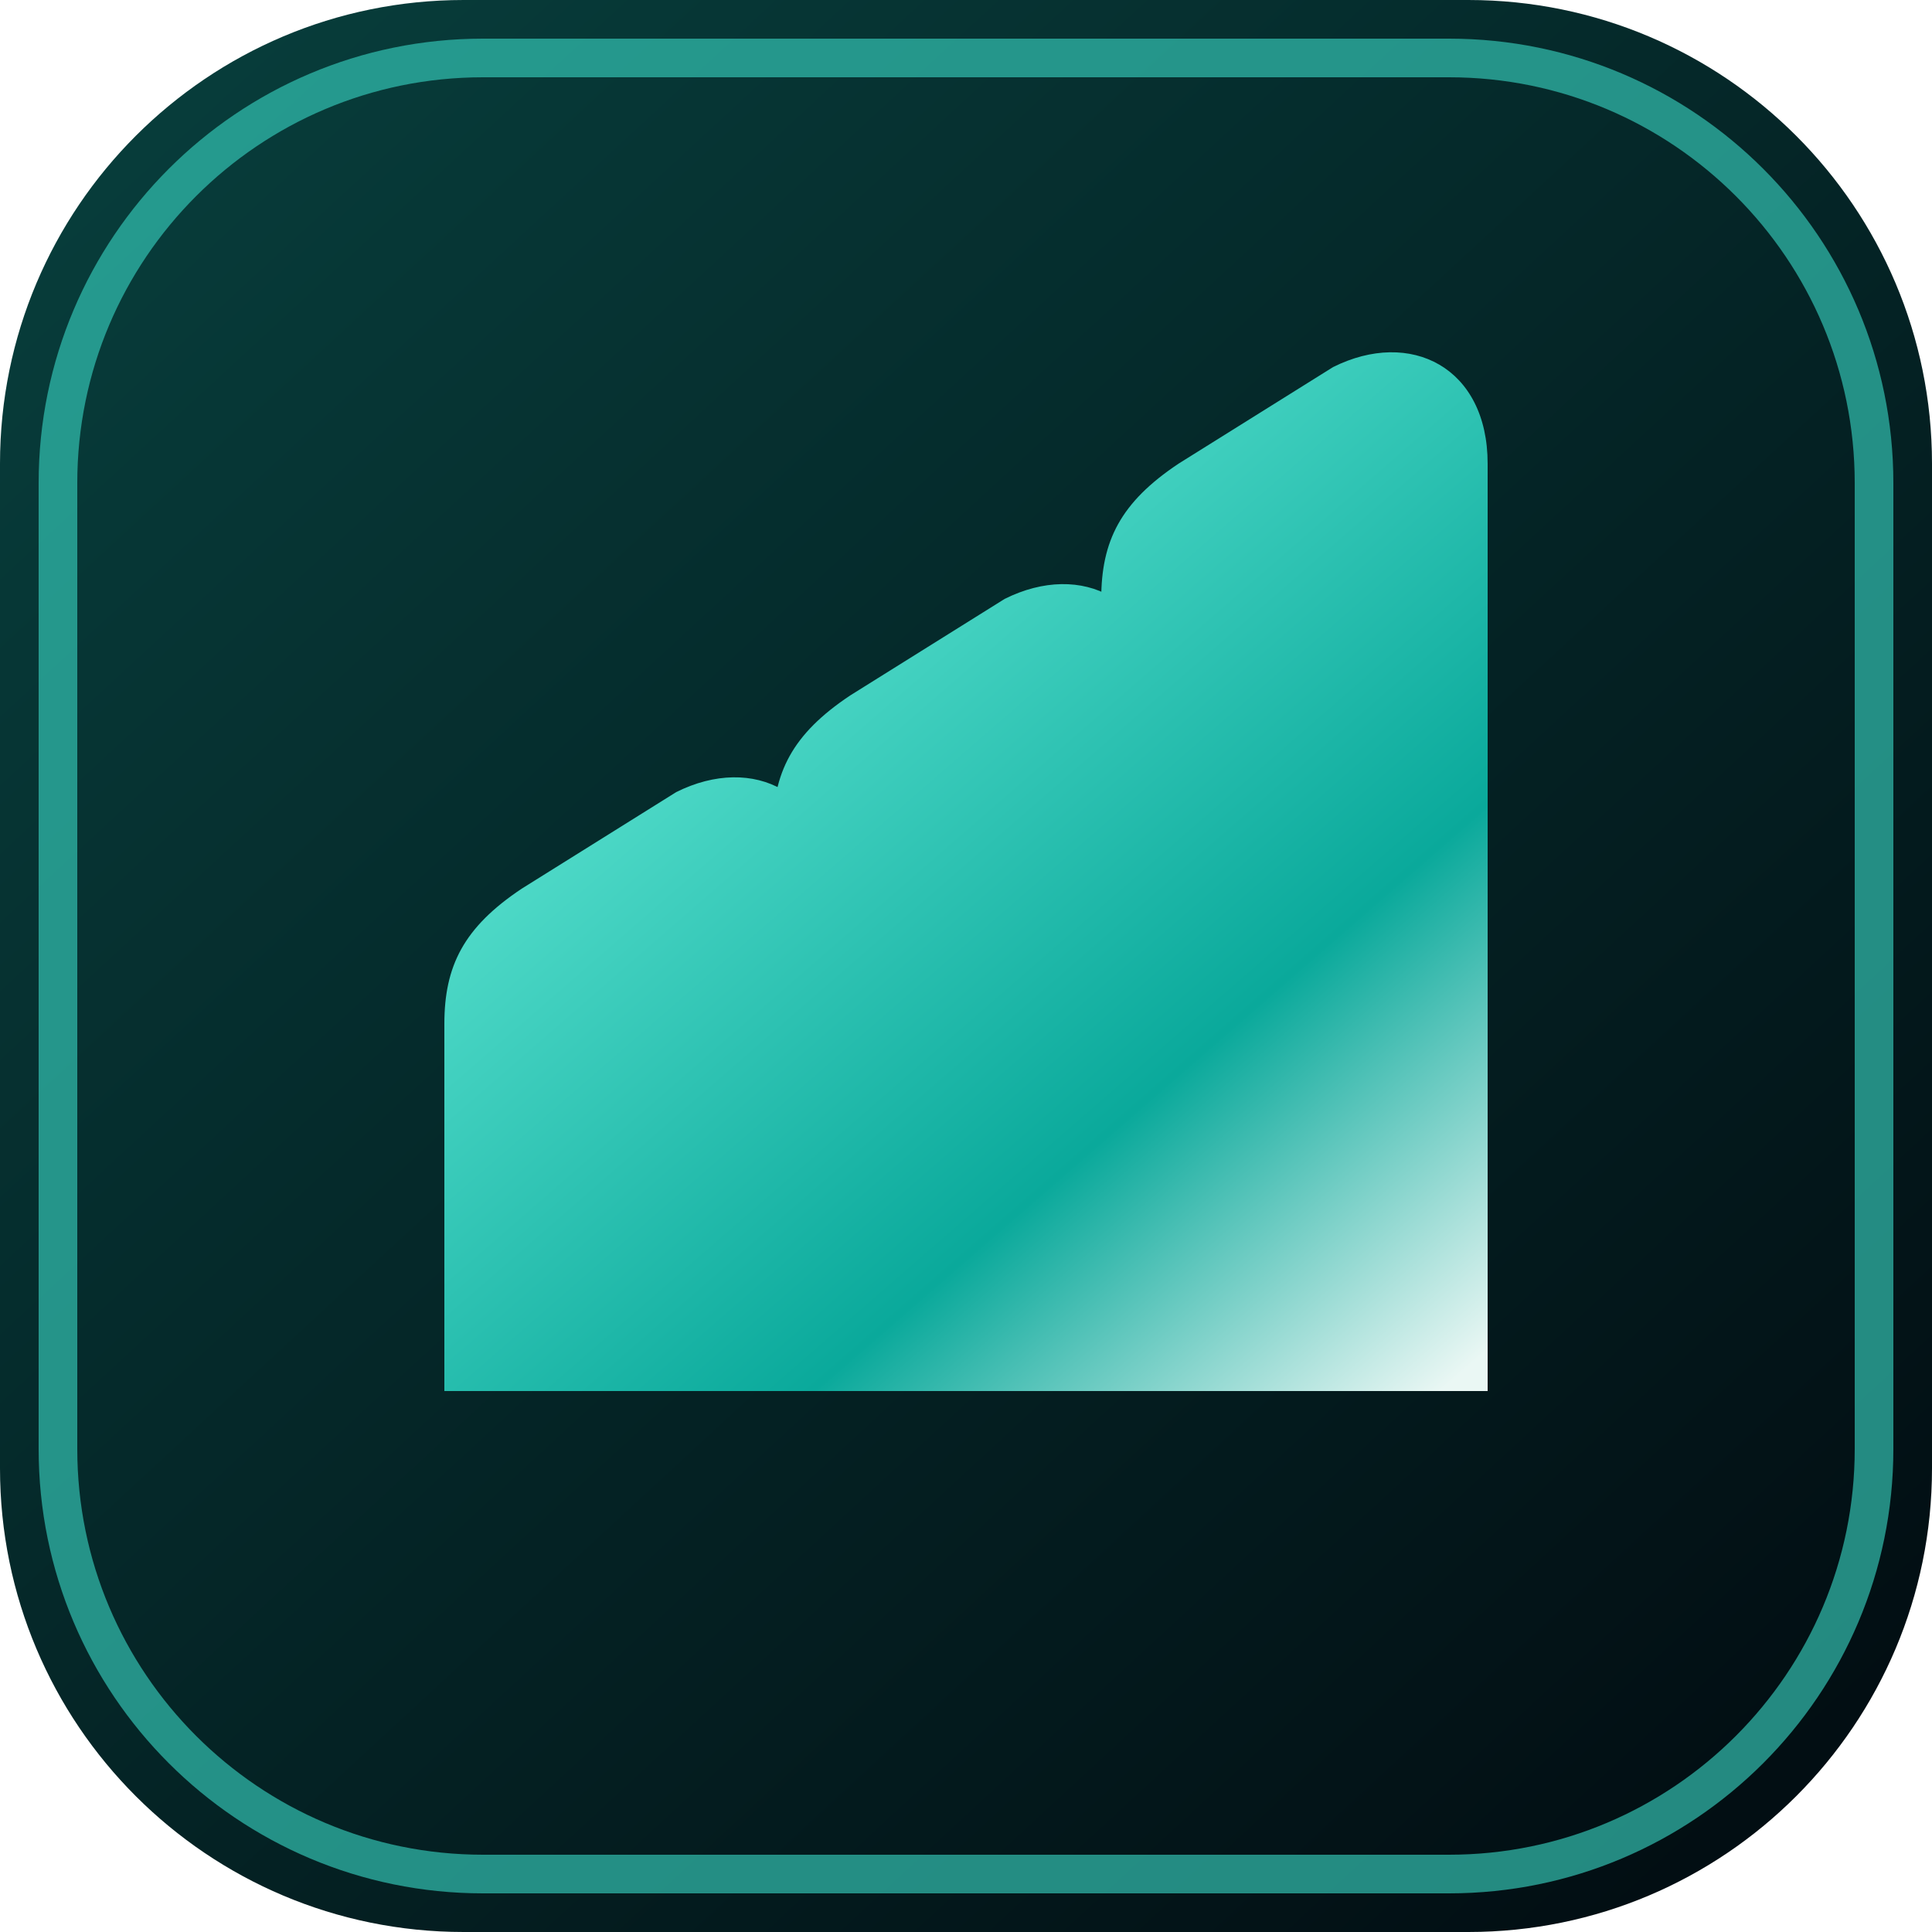
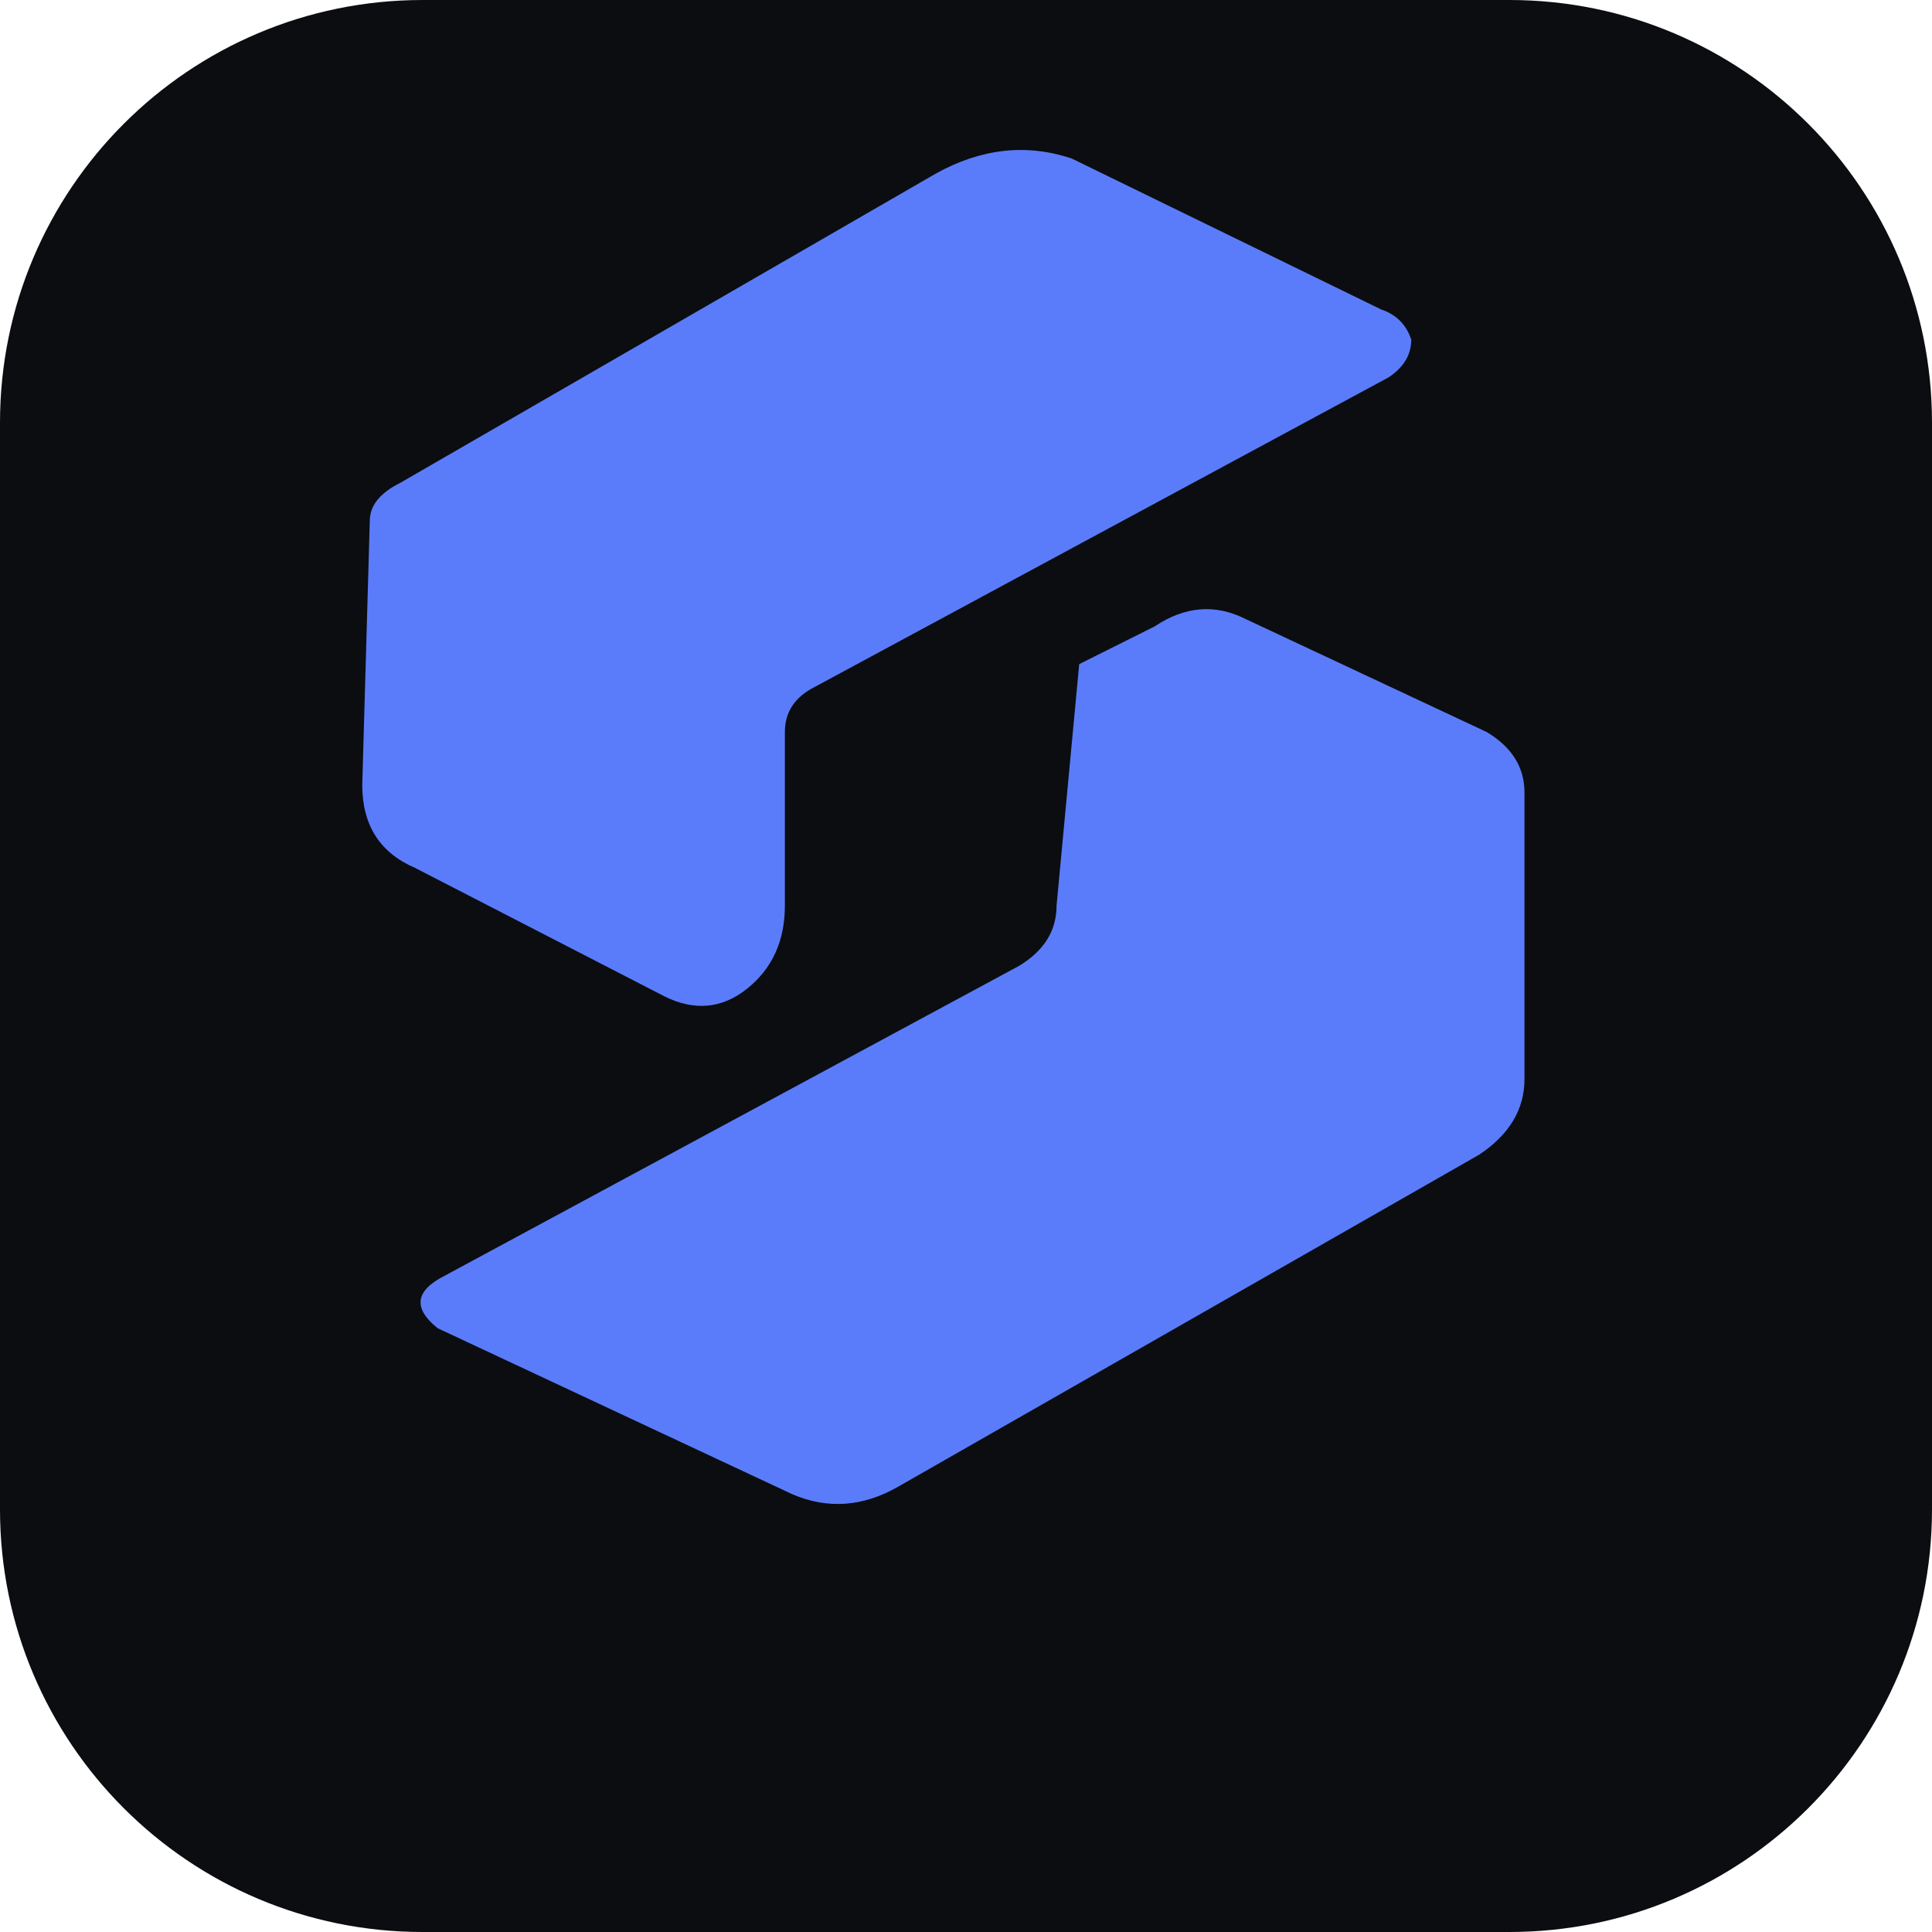
- <svg xmlns="http://www.w3.org/2000/svg" viewBox="0 0 100 100" fill="none">
-   <defs>
-     <linearGradient id="b" x1="7" y1="4" x2="92" y2="96" gradientUnits="userSpaceOnUse">
-       <stop stop-color="#073D3B" />
-       <stop offset="1" stop-color="#020D12" />
-     </linearGradient>
-     <linearGradient id="a" x1="30" y1="30" x2="70" y2="76" gradientUnits="userSpaceOnUse">
-       <stop stop-color="#63E8D5" />
-       <stop offset=".65" stop-color="#0AA99B" />
-       <stop offset="1" stop-color="#EAF7F4" />
-     </linearGradient>
-   </defs>
-   <rect width="100" height="100" rx="24" fill="url(#b)" />
-   <rect x="3" y="3" width="94" height="94" rx="22" stroke="#37CDBB" stroke-opacity=".65" stroke-width="2" />
-   <path d="M23 72V53c0-3 1-5 4-7l8-5c4-2 8 0 8 5v26H23Zm17 0V43c0-3 1-5 4-7l8-5c4-2 8 0 8 5v36H40Zm17 0V31c0-3 1-5 4-7l8-5c4-2 8 0 8 5v48H57Z" fill="url(#a)" />
+ <svg xmlns="http://www.w3.org/2000/svg" viewBox="0 0 256 256" fill="none">
+   <rect width="256" height="256" rx="56" fill="#0B0D10" />
+   <path d="M183 41 Q186 42 187 45 Q187 48 184 50 L108 91 Q104 93 104 97 L104 120 Q104 127 99 131 Q94 135 88 132 L55 115 Q48 112 48 104 L49 69 Q49 66 53 64 L124 23 Q133 18 142 21 Z" fill="#5B7CFA" />
+   <path d="M202 105 Q202 100 197 97 L165 82 Q159 79 153 83 L143 88 L140 120 Q140 125 135 128 L59 169 Q53 172 58 176 L105 198 Q112 201 119 197 L196 153 Q202 149 202 143 Z" fill="#5B7CFA" />
</svg>
